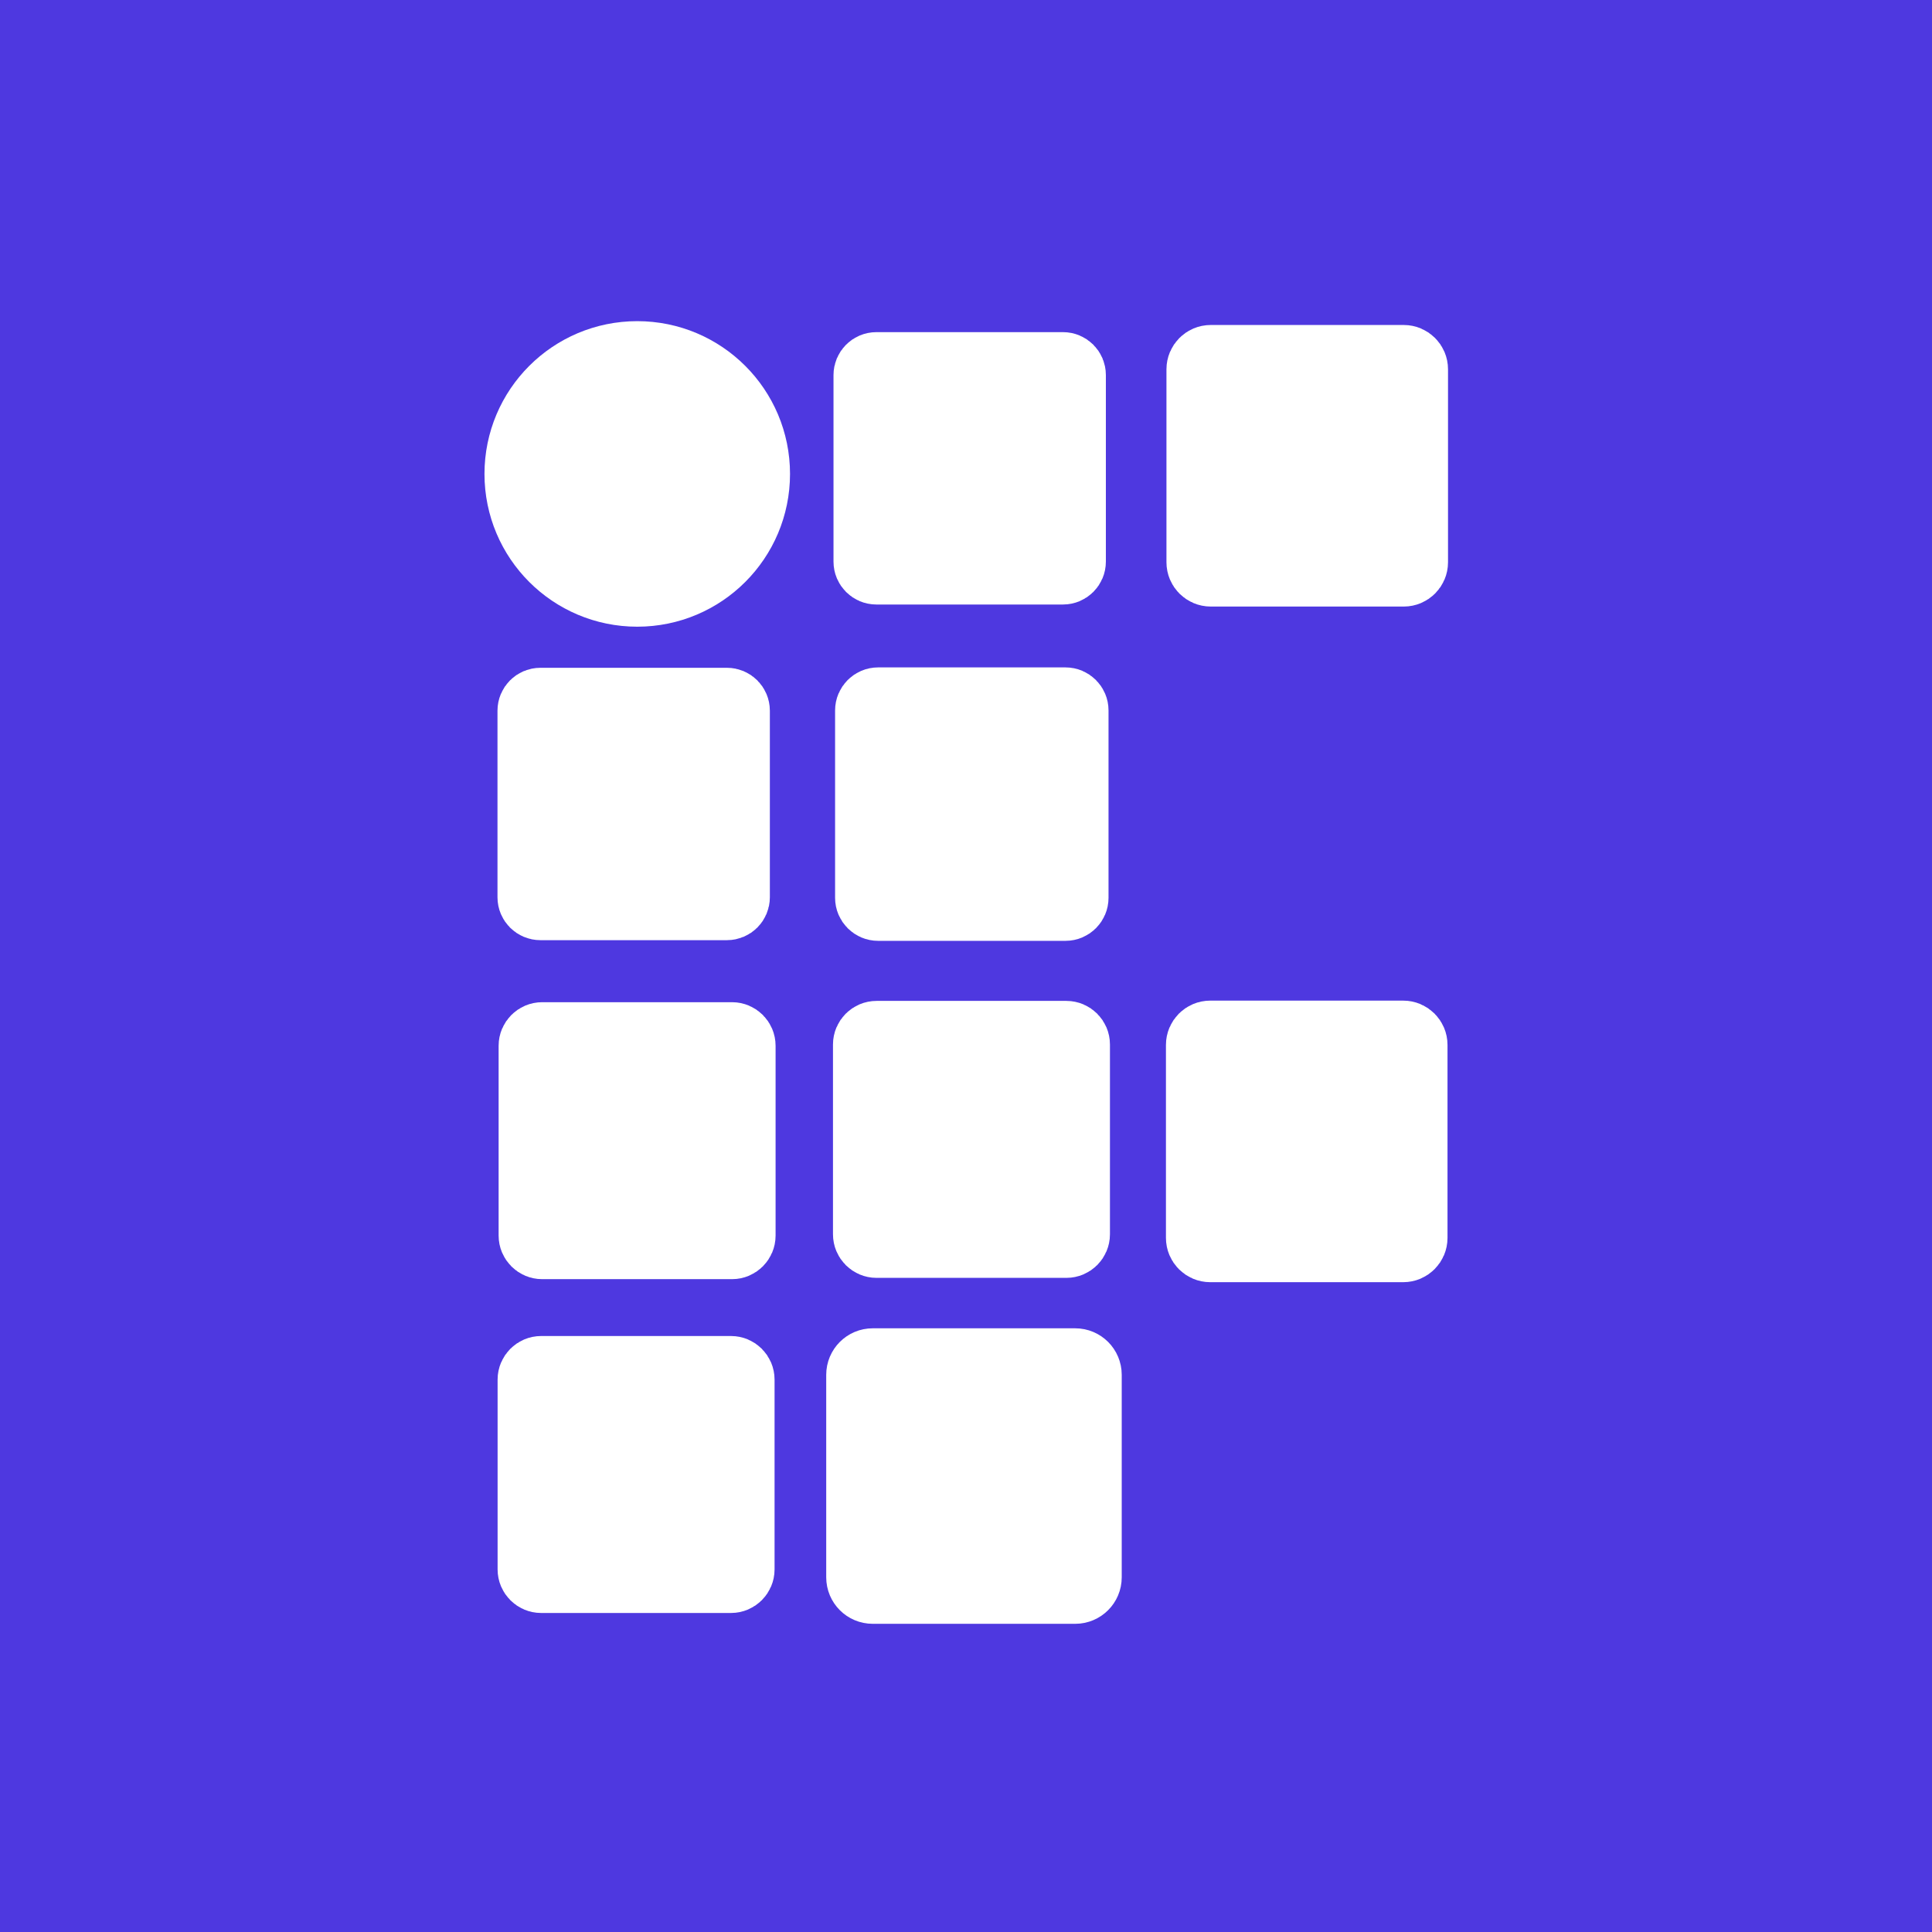
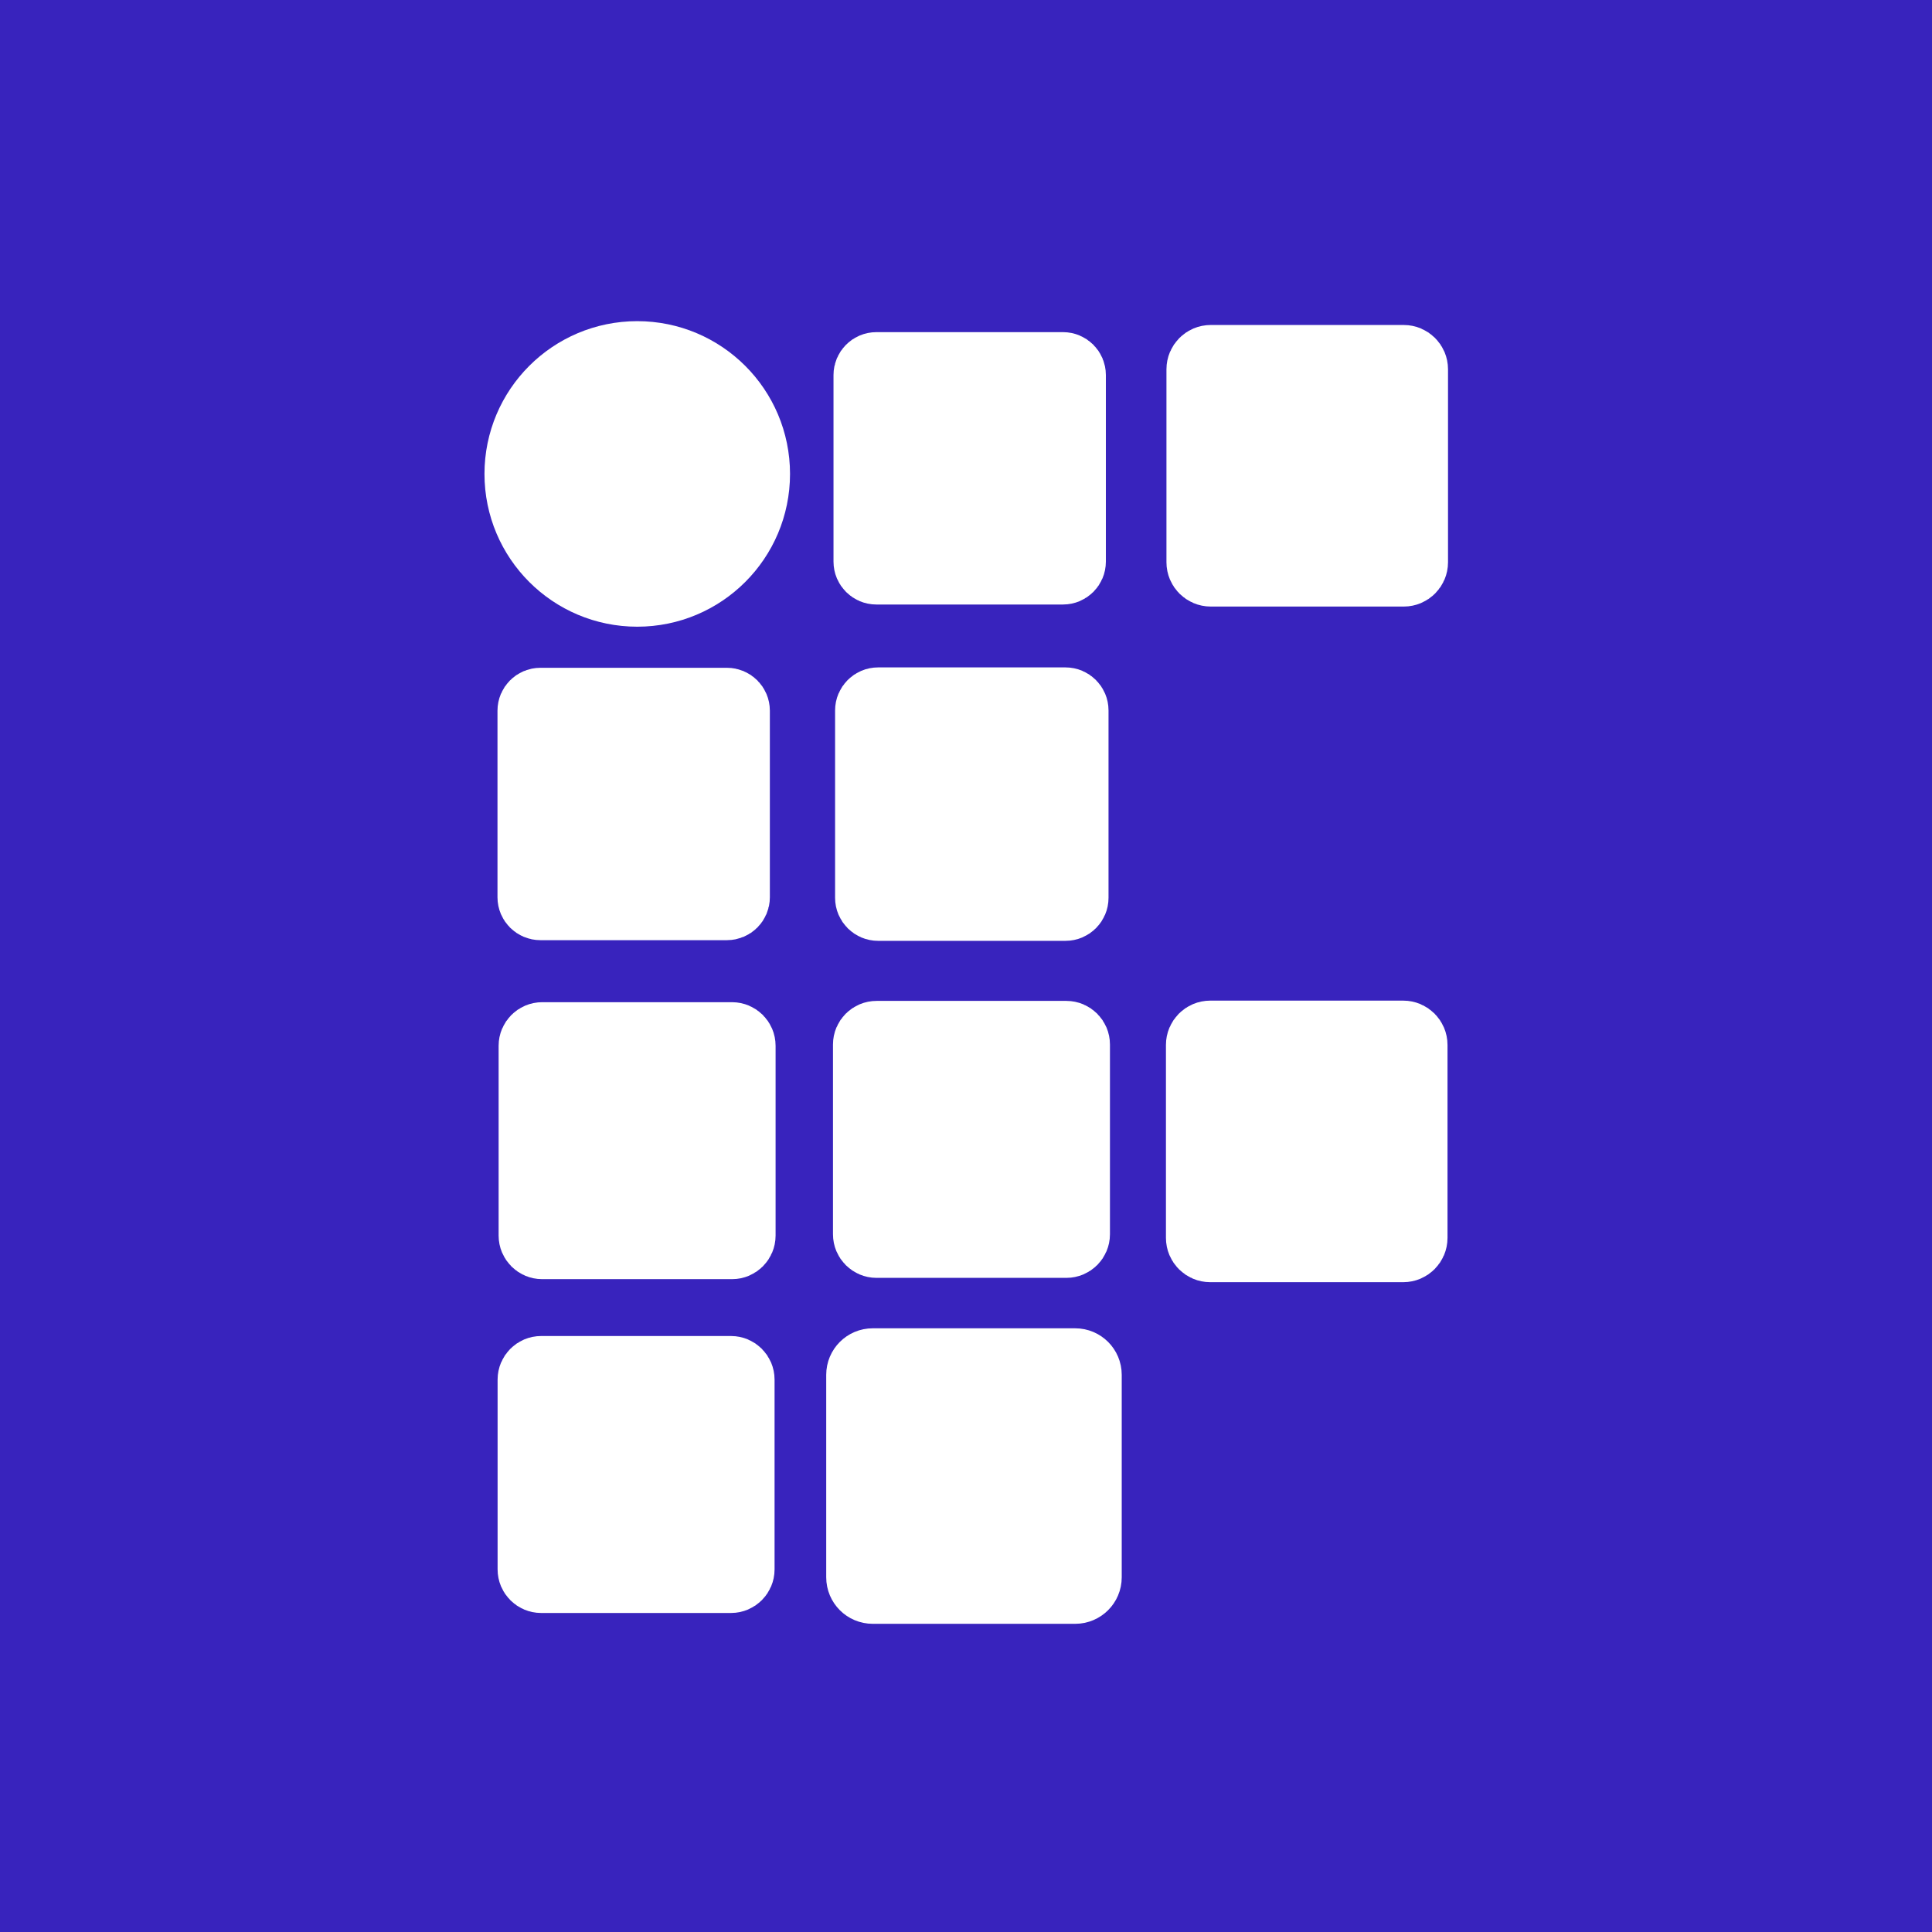
<svg xmlns="http://www.w3.org/2000/svg" width="300" height="300" viewBox="0 0 79.375 79.375" version="1.1" id="svg8">
  <defs id="defs2" />
  <g id="layer1" transform="translate(0,-217.625)" style="display:inline">
-     <rect style="fill:#4e38e0;fill-opacity:1;stroke:#ffffff;stroke-width:0;stroke-linecap:round;stroke-miterlimit:4;stroke-dasharray:none;stroke-opacity:1;paint-order:stroke fill markers" id="rect817" width="79.375" height="79.375" x="5.2488718e-07" y="217.625" />
+     <rect style="fill:#3823bd;fill-opacity:1;stroke:#ffffff;stroke-width:0;stroke-linecap:round;stroke-miterlimit:4;stroke-dasharray:none;stroke-opacity:1;paint-order:stroke fill markers" id="rect817" width="79.375" height="79.375" x="5.2488718e-07" y="217.625" />
    <circle style="fill:#ffffff;fill-opacity:1;stroke:#ffffff;stroke-width:2.937;stroke-linecap:round;stroke-miterlimit:4;stroke-dasharray:none;stroke-opacity:1;paint-order:stroke fill markers" id="path821" cx="26.181" cy="237.096" r="4.808" />
    <rect style="fill:#ffffff;fill-opacity:1;stroke:#ffffff;stroke-width:2.556;stroke-linecap:round;stroke-miterlimit:4;stroke-dasharray:none;stroke-opacity:1;paint-order:stroke fill markers" id="rect839" width="8.634" height="8.634" x="35.522" y="232.549" ry="0.483" />
    <rect style="display:inline;fill:#ffffff;fill-opacity:1;stroke:#ffffff;stroke-width:2.642;stroke-linecap:round;stroke-miterlimit:4;stroke-dasharray:none;stroke-opacity:1;paint-order:stroke fill markers" id="rect839-5" width="8.926" height="8.926" x="49.244" y="232.298" ry="0.499" />
    <rect style="display:inline;fill:#ffffff;fill-opacity:1;stroke:#ffffff;stroke-width:2.566;stroke-linecap:round;stroke-miterlimit:4;stroke-dasharray:none;stroke-opacity:1;paint-order:stroke fill markers" id="rect839-5-3" width="8.668" height="8.668" x="35.592" y="246.328" ry="0.485" />
    <rect style="display:inline;fill:#ffffff;fill-opacity:1;stroke:#ffffff;stroke-width:2.599;stroke-linecap:round;stroke-miterlimit:4;stroke-dasharray:none;stroke-opacity:1;paint-order:stroke fill markers" id="rect839-6" width="8.78" height="8.78" x="35.522" y="260.046" ry="0.491" />
    <rect style="display:inline;fill:#ffffff;fill-opacity:1;stroke:#ffffff;stroke-width:2.642;stroke-linecap:round;stroke-miterlimit:4;stroke-dasharray:none;stroke-opacity:1;paint-order:stroke fill markers" id="rect839-5-2" width="8.926" height="8.926" x="49.223" y="260.056" ry="0.499" />
    <rect style="display:inline;fill:#ffffff;fill-opacity:1;stroke:#ffffff;stroke-width:2.773;stroke-linecap:round;stroke-miterlimit:4;stroke-dasharray:none;stroke-opacity:1;paint-order:stroke fill markers" id="rect839-5-3-9" width="9.368" height="9.368" x="35.331" y="273.584" ry="0.524" />
    <rect style="display:inline;fill:#ffffff;fill-opacity:1;stroke:#ffffff;stroke-width:2.556;stroke-linecap:round;stroke-miterlimit:4;stroke-dasharray:none;stroke-opacity:1;paint-order:stroke fill markers" id="rect839-5-7" width="8.634" height="8.634" x="21.717" y="246.339" ry="0.483" />
    <rect style="display:inline;fill:#ffffff;fill-opacity:1;stroke:#ffffff;stroke-width:2.599;stroke-linecap:round;stroke-miterlimit:4;stroke-dasharray:none;stroke-opacity:1;paint-order:stroke fill markers" id="rect839-5-5-9" width="8.78" height="8.78" x="21.785" y="260.099" ry="0.491" />
    <rect style="display:inline;fill:#ffffff;fill-opacity:1;stroke:#ffffff;stroke-width:2.599;stroke-linecap:round;stroke-miterlimit:4;stroke-dasharray:none;stroke-opacity:1;paint-order:stroke fill markers" id="rect839-5-6" width="8.78" height="8.78" x="21.743" y="273.814" ry="0.491" />
    <rect style="display:inline;fill:#ffffff;fill-opacity:1;stroke:#ffffff;stroke-width:4;stroke-linecap:round;stroke-miterlimit:4;stroke-dasharray:none;stroke-opacity:1;paint-order:stroke fill markers" id="rect839-5-3-06" width="13.513" height="13.513" x="-9.846" y="301.603" ry="0.756" />
    <rect style="display:inline;fill:#ffffff;fill-opacity:1;stroke:#ffffff;stroke-width:4;stroke-linecap:round;stroke-miterlimit:4;stroke-dasharray:none;stroke-opacity:1;paint-order:stroke fill markers" id="rect839-5-5-2" width="13.513" height="13.513" x="8.769" y="301.414" ry="0.756" />
  </g>
</svg>
